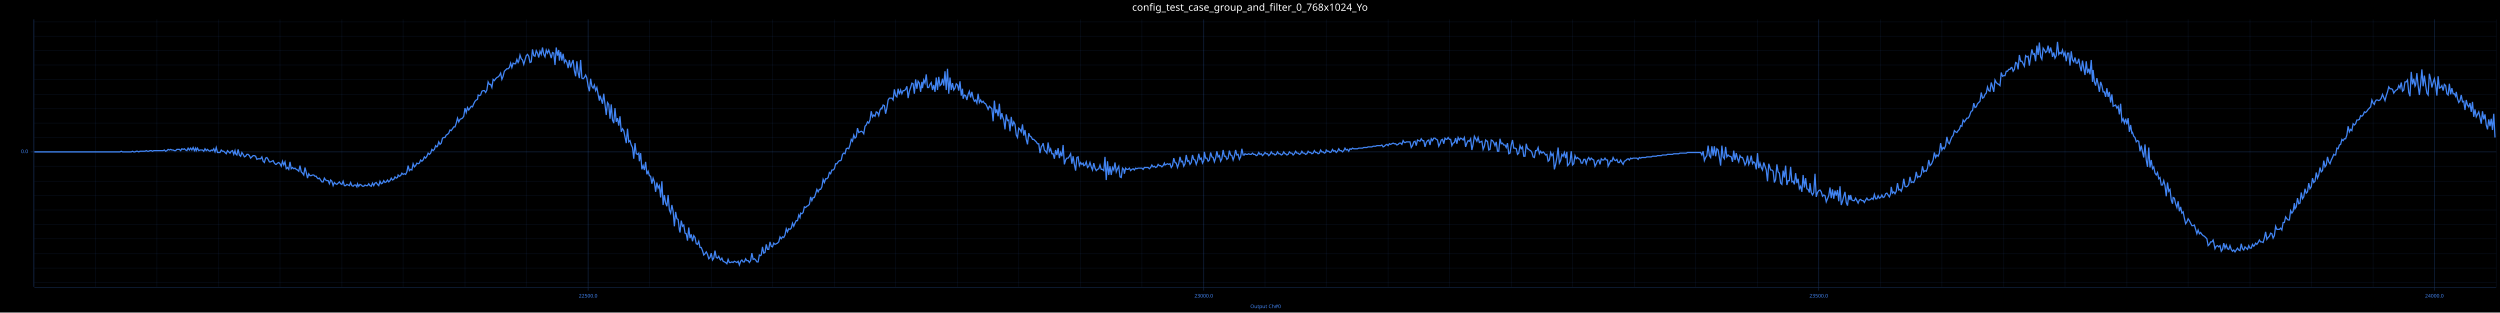
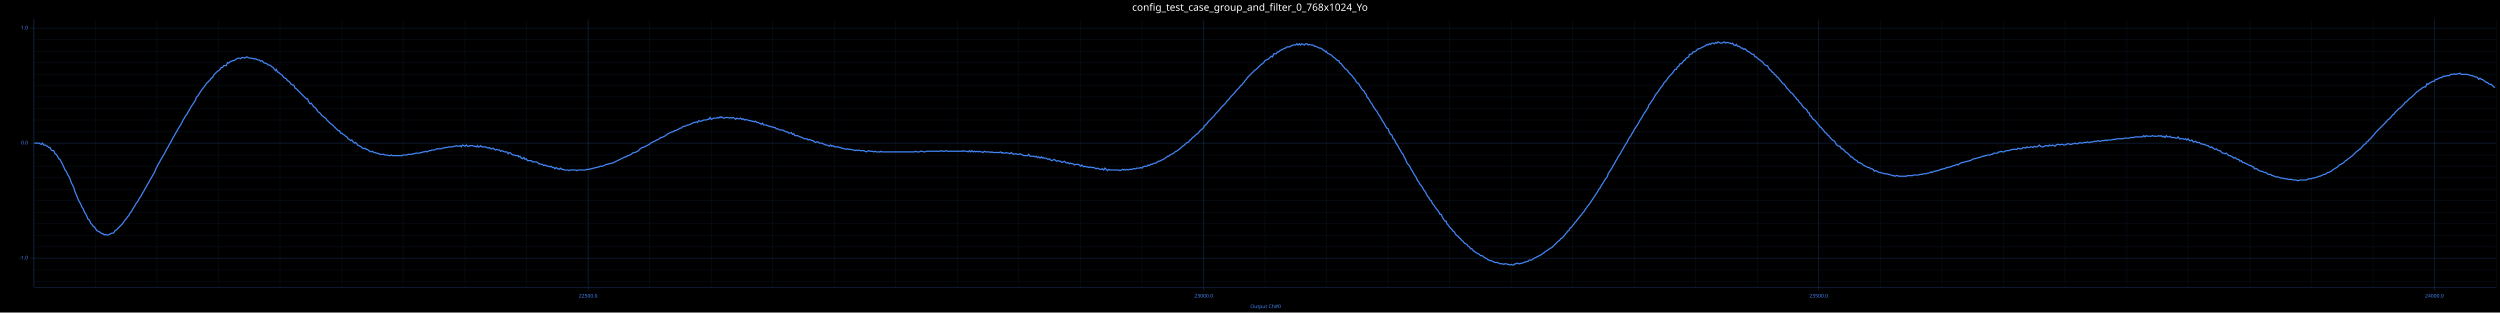
<svg xmlns="http://www.w3.org/2000/svg" width="100%" height="100%" preserveAspectRatio="xMidYMid meet" viewBox="0 0 4000 500">
  <rect x="0" y="0" width="4000" height="500" opacity="1" fill="#000000" stroke="none" />
  <text x="2000" y="5" dy="0.76em" text-anchor="middle" font-family="sans-serif" font-size="16.129" opacity="1" fill="#FFFFFF">
config_test_case_group_and_filter_0_768x1024_Yo
</text>
  <line opacity="0.1" stroke="#4285F4" stroke-width="1" x1="55" y1="459" x2="55" y2="31" />
  <line opacity="0.1" stroke="#4285F4" stroke-width="1" x1="153" y1="459" x2="153" y2="31" />
  <line opacity="0.1" stroke="#4285F4" stroke-width="1" x1="251" y1="459" x2="251" y2="31" />
  <line opacity="0.1" stroke="#4285F4" stroke-width="1" x1="350" y1="459" x2="350" y2="31" />
  <line opacity="0.1" stroke="#4285F4" stroke-width="1" x1="448" y1="459" x2="448" y2="31" />
  <line opacity="0.1" stroke="#4285F4" stroke-width="1" x1="547" y1="459" x2="547" y2="31" />
  <line opacity="0.1" stroke="#4285F4" stroke-width="1" x1="645" y1="459" x2="645" y2="31" />
  <line opacity="0.1" stroke="#4285F4" stroke-width="1" x1="744" y1="459" x2="744" y2="31" />
  <line opacity="0.1" stroke="#4285F4" stroke-width="1" x1="842" y1="459" x2="842" y2="31" />
  <line opacity="0.1" stroke="#4285F4" stroke-width="1" x1="941" y1="459" x2="941" y2="31" />
  <line opacity="0.1" stroke="#4285F4" stroke-width="1" x1="1039" y1="459" x2="1039" y2="31" />
  <line opacity="0.1" stroke="#4285F4" stroke-width="1" x1="1138" y1="459" x2="1138" y2="31" />
  <line opacity="0.1" stroke="#4285F4" stroke-width="1" x1="1236" y1="459" x2="1236" y2="31" />
  <line opacity="0.1" stroke="#4285F4" stroke-width="1" x1="1335" y1="459" x2="1335" y2="31" />
  <line opacity="0.1" stroke="#4285F4" stroke-width="1" x1="1433" y1="459" x2="1433" y2="31" />
  <line opacity="0.1" stroke="#4285F4" stroke-width="1" x1="1532" y1="459" x2="1532" y2="31" />
  <line opacity="0.1" stroke="#4285F4" stroke-width="1" x1="1630" y1="459" x2="1630" y2="31" />
  <line opacity="0.1" stroke="#4285F4" stroke-width="1" x1="1729" y1="459" x2="1729" y2="31" />
  <line opacity="0.1" stroke="#4285F4" stroke-width="1" x1="1827" y1="459" x2="1827" y2="31" />
  <line opacity="0.1" stroke="#4285F4" stroke-width="1" x1="1926" y1="459" x2="1926" y2="31" />
  <line opacity="0.1" stroke="#4285F4" stroke-width="1" x1="2024" y1="459" x2="2024" y2="31" />
  <line opacity="0.1" stroke="#4285F4" stroke-width="1" x1="2122" y1="459" x2="2122" y2="31" />
  <line opacity="0.1" stroke="#4285F4" stroke-width="1" x1="2221" y1="459" x2="2221" y2="31" />
  <line opacity="0.1" stroke="#4285F4" stroke-width="1" x1="2319" y1="459" x2="2319" y2="31" />
  <line opacity="0.1" stroke="#4285F4" stroke-width="1" x1="2418" y1="459" x2="2418" y2="31" />
  <line opacity="0.1" stroke="#4285F4" stroke-width="1" x1="2516" y1="459" x2="2516" y2="31" />
  <line opacity="0.1" stroke="#4285F4" stroke-width="1" x1="2615" y1="459" x2="2615" y2="31" />
  <line opacity="0.1" stroke="#4285F4" stroke-width="1" x1="2713" y1="459" x2="2713" y2="31" />
  <line opacity="0.1" stroke="#4285F4" stroke-width="1" x1="2812" y1="459" x2="2812" y2="31" />
  <line opacity="0.1" stroke="#4285F4" stroke-width="1" x1="2910" y1="459" x2="2910" y2="31" />
  <line opacity="0.1" stroke="#4285F4" stroke-width="1" x1="3009" y1="459" x2="3009" y2="31" />
  <line opacity="0.1" stroke="#4285F4" stroke-width="1" x1="3107" y1="459" x2="3107" y2="31" />
  <line opacity="0.1" stroke="#4285F4" stroke-width="1" x1="3206" y1="459" x2="3206" y2="31" />
  <line opacity="0.1" stroke="#4285F4" stroke-width="1" x1="3304" y1="459" x2="3304" y2="31" />
  <line opacity="0.1" stroke="#4285F4" stroke-width="1" x1="3403" y1="459" x2="3403" y2="31" />
  <line opacity="0.1" stroke="#4285F4" stroke-width="1" x1="3501" y1="459" x2="3501" y2="31" />
  <line opacity="0.1" stroke="#4285F4" stroke-width="1" x1="3600" y1="459" x2="3600" y2="31" />
  <line opacity="0.1" stroke="#4285F4" stroke-width="1" x1="3698" y1="459" x2="3698" y2="31" />
  <line opacity="0.1" stroke="#4285F4" stroke-width="1" x1="3797" y1="459" x2="3797" y2="31" />
  <line opacity="0.1" stroke="#4285F4" stroke-width="1" x1="3895" y1="459" x2="3895" y2="31" />
  <line opacity="0.1" stroke="#4285F4" stroke-width="1" x1="3994" y1="459" x2="3994" y2="31" />
-   <line opacity="0.1" stroke="#4285F4" stroke-width="1" x1="55" y1="452" x2="3994" y2="452" />
-   <line opacity="0.1" stroke="#4285F4" stroke-width="1" x1="55" y1="429" x2="3994" y2="429" />
-   <line opacity="0.1" stroke="#4285F4" stroke-width="1" x1="55" y1="406" x2="3994" y2="406" />
-   <line opacity="0.1" stroke="#4285F4" stroke-width="1" x1="55" y1="382" x2="3994" y2="382" />
-   <line opacity="0.1" stroke="#4285F4" stroke-width="1" x1="55" y1="359" x2="3994" y2="359" />
-   <line opacity="0.1" stroke="#4285F4" stroke-width="1" x1="55" y1="336" x2="3994" y2="336" />
-   <line opacity="0.1" stroke="#4285F4" stroke-width="1" x1="55" y1="313" x2="3994" y2="313" />
-   <line opacity="0.1" stroke="#4285F4" stroke-width="1" x1="55" y1="290" x2="3994" y2="290" />
+   <line opacity="0.1" stroke="#4285F4" stroke-width="1" x1="55" y1="450" x2="3994" y2="450" />
+   <line opacity="0.1" stroke="#4285F4" stroke-width="1" x1="55" y1="432" x2="3994" y2="432" />
+   <line opacity="0.1" stroke="#4285F4" stroke-width="1" x1="55" y1="413" x2="3994" y2="413" />
+   <line opacity="0.1" stroke="#4285F4" stroke-width="1" x1="55" y1="395" x2="3994" y2="395" />
+   <line opacity="0.1" stroke="#4285F4" stroke-width="1" x1="55" y1="377" x2="3994" y2="377" />
+   <line opacity="0.1" stroke="#4285F4" stroke-width="1" x1="55" y1="358" x2="3994" y2="358" />
+   <line opacity="0.1" stroke="#4285F4" stroke-width="1" x1="55" y1="340" x2="3994" y2="340" />
+   <line opacity="0.1" stroke="#4285F4" stroke-width="1" x1="55" y1="321" x2="3994" y2="321" />
+   <line opacity="0.1" stroke="#4285F4" stroke-width="1" x1="55" y1="303" x2="3994" y2="303" />
+   <line opacity="0.1" stroke="#4285F4" stroke-width="1" x1="55" y1="284" x2="3994" y2="284" />
  <line opacity="0.1" stroke="#4285F4" stroke-width="1" x1="55" y1="266" x2="3994" y2="266" />
-   <line opacity="0.1" stroke="#4285F4" stroke-width="1" x1="55" y1="243" x2="3994" y2="243" />
-   <line opacity="0.1" stroke="#4285F4" stroke-width="1" x1="55" y1="220" x2="3994" y2="220" />
-   <line opacity="0.1" stroke="#4285F4" stroke-width="1" x1="55" y1="197" x2="3994" y2="197" />
+   <line opacity="0.1" stroke="#4285F4" stroke-width="1" x1="55" y1="248" x2="3994" y2="248" />
+   <line opacity="0.1" stroke="#4285F4" stroke-width="1" x1="55" y1="229" x2="3994" y2="229" />
+   <line opacity="0.1" stroke="#4285F4" stroke-width="1" x1="55" y1="211" x2="3994" y2="211" />
+   <line opacity="0.1" stroke="#4285F4" stroke-width="1" x1="55" y1="192" x2="3994" y2="192" />
  <line opacity="0.1" stroke="#4285F4" stroke-width="1" x1="55" y1="174" x2="3994" y2="174" />
-   <line opacity="0.1" stroke="#4285F4" stroke-width="1" x1="55" y1="151" x2="3994" y2="151" />
-   <line opacity="0.1" stroke="#4285F4" stroke-width="1" x1="55" y1="127" x2="3994" y2="127" />
-   <line opacity="0.1" stroke="#4285F4" stroke-width="1" x1="55" y1="104" x2="3994" y2="104" />
-   <line opacity="0.1" stroke="#4285F4" stroke-width="1" x1="55" y1="81" x2="3994" y2="81" />
-   <line opacity="0.1" stroke="#4285F4" stroke-width="1" x1="55" y1="58" x2="3994" y2="58" />
-   <line opacity="0.1" stroke="#4285F4" stroke-width="1" x1="55" y1="35" x2="3994" y2="35" />
+   <line opacity="0.1" stroke="#4285F4" stroke-width="1" x1="55" y1="155" x2="3994" y2="155" />
+   <line opacity="0.1" stroke="#4285F4" stroke-width="1" x1="55" y1="137" x2="3994" y2="137" />
+   <line opacity="0.1" stroke="#4285F4" stroke-width="1" x1="55" y1="119" x2="3994" y2="119" />
+   <line opacity="0.1" stroke="#4285F4" stroke-width="1" x1="55" y1="100" x2="3994" y2="100" />
+   <line opacity="0.1" stroke="#4285F4" stroke-width="1" x1="55" y1="82" x2="3994" y2="82" />
+   <line opacity="0.1" stroke="#4285F4" stroke-width="1" x1="55" y1="63" x2="3994" y2="63" />
  <text x="2025" y="495" dy="-0.5ex" text-anchor="middle" font-family="sans-serif" font-size="8.065" opacity="1" fill="#4285F4">
Output Ch#0
</text>
  <line opacity="0.2" stroke="#4285F4" stroke-width="1" x1="941" y1="459" x2="941" y2="31" />
  <line opacity="0.2" stroke="#4285F4" stroke-width="1" x1="1926" y1="459" x2="1926" y2="31" />
  <line opacity="0.2" stroke="#4285F4" stroke-width="1" x1="2910" y1="459" x2="2910" y2="31" />
  <line opacity="0.2" stroke="#4285F4" stroke-width="1" x1="3895" y1="459" x2="3895" y2="31" />
-   <line opacity="0.2" stroke="#4285F4" stroke-width="1" x1="55" y1="243" x2="3994" y2="243" />
+   <line opacity="0.2" stroke="#4285F4" stroke-width="1" x1="55" y1="413" x2="3994" y2="413" />
+   <line opacity="0.2" stroke="#4285F4" stroke-width="1" x1="55" y1="229" x2="3994" y2="229" />
+   <line opacity="0.2" stroke="#4285F4" stroke-width="1" x1="55" y1="45" x2="3994" y2="45" />
  <polyline fill="none" opacity="0.3" stroke="#4285F4" stroke-width="1" points="54,31 54,459 " />
-   <text x="45" y="243" dy="0.5ex" text-anchor="end" font-family="sans-serif" font-size="8.065" opacity="1" fill="#4285F4">
+   <text x="45" y="413" dy="0.5ex" text-anchor="end" font-family="sans-serif" font-size="8.065" opacity="1" fill="#4285F4">
+ -1.0
+ </text>
+   <polyline fill="none" opacity="0.3" stroke="#4285F4" stroke-width="1" points="49,413 54,413 " />
+   <text x="45" y="229" dy="0.5ex" text-anchor="end" font-family="sans-serif" font-size="8.065" opacity="1" fill="#4285F4">
0.0
</text>
-   <polyline fill="none" opacity="0.3" stroke="#4285F4" stroke-width="1" points="49,243 54,243 " />
+   <polyline fill="none" opacity="0.3" stroke="#4285F4" stroke-width="1" points="49,229 54,229 " />
+   <text x="45" y="45" dy="0.5ex" text-anchor="end" font-family="sans-serif" font-size="8.065" opacity="1" fill="#4285F4">
+ 1.0
+ </text>
+   <polyline fill="none" opacity="0.3" stroke="#4285F4" stroke-width="1" points="49,45 54,45 " />
  <polyline fill="none" opacity="0.3" stroke="#4285F4" stroke-width="1" points="55,460 3994,460 " />
  <text x="941" y="470" dy="0.76em" text-anchor="middle" font-family="sans-serif" font-size="8.065" opacity="1" fill="#4285F4">
22500.0
</text>
  <polyline fill="none" opacity="0.3" stroke="#4285F4" stroke-width="1" points="941,460 941,465 " />
  <text x="1926" y="470" dy="0.76em" text-anchor="middle" font-family="sans-serif" font-size="8.065" opacity="1" fill="#4285F4">
23000.0
</text>
  <polyline fill="none" opacity="0.3" stroke="#4285F4" stroke-width="1" points="1926,460 1926,465 " />
  <text x="2910" y="470" dy="0.76em" text-anchor="middle" font-family="sans-serif" font-size="8.065" opacity="1" fill="#4285F4">
23500.0
</text>
  <polyline fill="none" opacity="0.3" stroke="#4285F4" stroke-width="1" points="2910,460 2910,465 " />
  <text x="3895" y="470" dy="0.76em" text-anchor="middle" font-family="sans-serif" font-size="8.065" opacity="1" fill="#4285F4">
24000.0
</text>
  <polyline fill="none" opacity="0.3" stroke="#4285F4" stroke-width="1" points="3895,460 3895,465 " />
-   <polyline fill="none" opacity="1" stroke="#4285F4" stroke-width="2" points="55,243 56,243 58,243 60,243 62,243 64,243 66,243 68,243 70,243 72,243 74,243 76,243 78,243 80,243 82,243 84,243 86,243 88,243 90,243 92,243 94,243 96,243 98,243 100,243 102,243 104,243 106,243 108,243 110,243 112,243 114,243 116,243 118,243 119,243 121,243 123,243 125,243 127,243 129,243 131,243 133,243 135,243 137,243 139,243 141,243 143,243 145,243 147,243 149,243 151,243 153,243 155,243 157,243 159,243 161,243 163,243 165,243 167,243 169,243 171,243 173,243 175,243 177,243 179,243 181,243 183,243 184,243 186,243 188,243 190,243 192,243 194,242 196,243 198,243 200,243 202,243 204,243 206,243 208,243 210,243 212,242 214,243 216,243 218,242 220,242 222,243 224,242 226,242 228,242 230,242 232,242 234,241 236,242 238,242 240,241 242,241 244,242 246,241 248,241 249,241 251,241 253,241 255,241 257,241 259,241 261,241 263,240 265,242 267,241 269,239 271,240 273,239 275,240 277,240 279,241 281,241 283,239 285,239 287,239 289,241 291,238 293,239 295,238 297,240 299,241 301,237 303,240 305,237 307,240 309,236 311,241 313,237 314,241 316,237 318,241 320,240 322,240 324,240 326,242 328,238 330,241 332,239 334,241 336,242 338,240 340,241 342,238 344,243 346,236 348,244 350,244 352,244 354,240 356,242 358,242 360,244 362,246 364,241 366,243 368,245 370,242 372,241 374,247 376,241 377,246 379,248 381,239 383,248 385,250 387,244 389,247 391,251 393,250 395,247 397,247 399,249 401,253 403,251 405,249 407,249 409,250 411,255 413,254 415,254 417,254 419,251 421,258 423,260 425,253 427,252 429,255 431,259 433,259 435,258 437,257 439,261 441,263 442,263 444,261 446,260 448,262 450,266 452,258 454,264 456,259 458,270 460,268 462,271 464,259 466,270 468,268 470,270 472,269 474,271 476,272 478,274 480,265 482,275 484,277 486,280 488,268 490,276 492,285 494,278 496,281 498,281 500,280 502,280 504,282 506,282 507,284 509,286 511,285 513,288 515,291 517,291 519,285 521,288 523,289 525,289 527,294 529,288 531,290 533,297 535,292 537,294 539,295 541,293 543,291 545,294 547,295 549,290 551,297 553,297 555,295 557,296 559,297 561,292 563,297 565,298 567,296 569,296 571,299 572,294 574,298 576,295 578,296 580,298 582,298 584,296 586,297 588,297 590,294 592,297 594,298 596,293 598,297 600,293 602,292 604,295 606,297 608,290 610,294 612,293 614,289 616,292 618,291 620,288 622,291 624,289 626,285 628,288 630,287 632,283 634,285 636,284 637,280 639,282 641,281 643,277 645,279 647,278 649,279 651,275 653,265 655,273 657,271 659,272 661,262 663,267 665,265 667,261 669,262 671,261 673,256 675,258 677,256 679,251 681,253 683,250 685,245 687,247 689,245 691,239 693,241 695,239 697,233 699,235 700,234 702,227 704,231 706,229 708,221 710,220 712,220 714,216 716,215 718,213 720,208 722,209 724,206 726,203 728,203 730,197 732,189 734,195 736,191 738,190 740,189 742,186 744,173 746,180 748,172 750,176 752,173 754,170 756,171 758,166 760,162 762,160 764,159 765,152 767,153 769,152 771,146 773,145 775,145 777,148 779,144 781,131 783,135 785,135 787,140 789,127 791,129 793,126 795,124 797,123 799,121 801,117 803,127 805,122 807,114 809,112 811,110 813,110 815,108 817,101 819,108 821,101 823,102 825,102 827,95 829,100 830,98 832,88 834,94 836,96 838,103 840,96 842,89 844,87 846,90 848,100 850,99 852,79 854,89 856,90 858,81 860,85 862,92 864,82 866,87 868,76 870,87 872,91 874,80 876,85 878,80 880,86 882,93 884,84 886,85 888,104 890,76 892,89 894,80 895,97 897,83 899,97 901,86 903,100 905,96 907,100 909,109 911,96 913,108 915,101 917,96 919,113 921,122 923,98 925,116 927,125 929,96 931,125 933,126 935,124 937,120 939,125 941,138 943,146 945,126 947,138 949,141 951,136 953,145 955,140 957,151 959,161 960,153 962,159 964,166 966,150 968,167 970,184 972,164 974,167 976,190 978,167 980,192 982,197 984,173 986,195 988,189 990,201 992,186 994,211 996,206 998,209 1000,219 1002,229 1004,206 1006,227 1008,225 1010,232 1012,236 1014,254 1016,229 1018,246 1020,247 1022,245 1023,258 1025,245 1027,271 1029,265 1031,272 1033,259 1035,279 1037,274 1039,281 1041,282 1043,294 1045,285 1047,291 1049,307 1051,292 1053,301 1055,297 1057,316 1059,290 1061,328 1063,312 1065,325 1067,330 1069,312 1071,336 1073,341 1075,328 1077,338 1079,362 1081,339 1083,350 1085,351 1087,368 1088,372 1090,353 1092,362 1094,360 1096,373 1098,374 1100,385 1102,364 1104,381 1106,375 1108,386 1110,377 1112,380 1114,390 1116,391 1118,386 1120,396 1122,396 1124,401 1126,408 1128,406 1130,403 1132,407 1134,414 1136,412 1138,405 1140,416 1142,413 1144,401 1146,412 1148,413 1150,410 1152,415 1153,416 1155,413 1157,418 1159,419 1161,420 1163,422 1165,415 1167,420 1169,420 1171,419 1173,420 1175,418 1177,419 1179,420 1181,418 1183,424 1185,418 1187,416 1189,419 1191,419 1193,414 1195,417 1197,417 1199,420 1201,417 1203,405 1205,415 1207,414 1209,416 1211,419 1213,419 1215,408 1217,409 1218,408 1220,395 1222,405 1224,404 1226,391 1228,399 1230,399 1232,387 1234,394 1236,395 1238,389 1240,391 1242,390 1244,389 1246,387 1248,379 1250,382 1252,379 1254,380 1256,376 1258,366 1260,371 1262,366 1264,367 1266,365 1268,357 1270,362 1272,357 1274,353 1276,353 1278,344 1280,348 1281,341 1283,342 1285,340 1287,331 1289,332 1291,330 1293,329 1295,327 1297,315 1299,321 1301,316 1303,316 1305,310 1307,303 1309,307 1311,303 1313,303 1315,299 1317,287 1319,292 1321,286 1323,286 1325,284 1327,276 1329,278 1331,272 1333,272 1335,270 1337,262 1339,262 1341,259 1343,257 1345,257 1346,256 1348,247 1350,245 1352,246 1354,238 1356,237 1358,238 1360,232 1362,223 1364,226 1366,216 1368,221 1370,219 1372,205 1374,212 1376,211 1378,210 1380,211 1382,214 1384,202 1386,200 1388,195 1390,197 1392,192 1394,178 1396,187 1398,184 1400,186 1402,179 1404,180 1406,185 1408,176 1410,173 1411,174 1413,168 1415,169 1417,182 1419,173 1421,160 1423,157 1425,157 1427,157 1429,160 1431,143 1433,153 1435,155 1437,142 1439,151 1441,144 1443,150 1445,145 1447,145 1449,143 1451,138 1453,157 1455,146 1457,140 1459,133 1461,134 1463,150 1465,127 1467,142 1469,130 1471,133 1473,147 1475,131 1476,141 1478,128 1480,133 1482,119 1484,140 1486,140 1488,135 1490,132 1492,144 1494,136 1496,147 1498,124 1500,144 1502,123 1504,137 1506,135 1508,126 1510,137 1512,114 1514,144 1516,110 1518,150 1520,124 1522,144 1524,133 1526,144 1528,141 1530,134 1532,136 1534,145 1536,130 1538,153 1540,142 1541,158 1543,152 1545,153 1547,160 1549,151 1551,146 1553,156 1555,147 1557,157 1559,162 1561,160 1563,165 1565,150 1567,164 1569,160 1571,164 1573,162 1575,165 1577,166 1579,170 1581,175 1583,170 1585,172 1587,174 1589,194 1591,161 1593,181 1595,175 1597,186 1599,166 1601,191 1603,181 1604,186 1606,192 1608,207 1610,183 1612,193 1614,192 1616,210 1618,187 1620,202 1622,195 1624,199 1626,216 1628,220 1630,205 1632,207 1634,211 1636,199 1638,217 1640,208 1642,223 1644,231 1646,213 1648,218 1650,219 1652,223 1654,223 1656,225 1658,227 1660,230 1662,230 1664,245 1666,235 1668,232 1669,229 1671,240 1673,242 1675,245 1677,228 1679,242 1681,238 1683,246 1685,246 1687,254 1689,240 1691,248 1693,237 1695,253 1697,244 1699,250 1701,232 1703,263 1705,256 1707,253 1709,253 1711,250 1713,246 1715,262 1717,250 1719,263 1721,273 1723,252 1725,251 1727,265 1729,260 1731,263 1733,261 1734,265 1736,264 1738,259 1740,268 1742,266 1744,260 1746,267 1748,272 1750,261 1752,269 1754,273 1756,271 1758,270 1760,264 1762,271 1764,271 1766,273 1768,251 1770,288 1772,258 1774,280 1776,266 1778,280 1780,268 1782,272 1784,260 1786,275 1788,270 1790,266 1792,283 1794,284 1796,269 1798,271 1799,278 1801,269 1803,271 1805,271 1807,269 1809,273 1811,271 1813,270 1815,272 1817,269 1819,270 1821,269 1823,269 1825,269 1827,269 1829,271 1831,268 1833,268 1835,268 1837,268 1839,270 1841,268 1843,264 1845,267 1847,266 1849,268 1851,267 1853,263 1855,265 1857,265 1859,267 1861,265 1863,261 1864,264 1866,263 1868,262 1870,263 1872,262 1874,268 1876,265 1878,253 1880,260 1882,261 1884,268 1886,262 1888,251 1890,259 1892,258 1894,266 1896,262 1898,248 1900,258 1902,257 1904,263 1906,260 1908,248 1910,255 1912,256 1914,263 1916,257 1918,246 1920,255 1922,253 1924,261 1926,257 1927,243 1929,253 1931,253 1933,258 1935,256 1937,244 1939,251 1941,252 1943,259 1945,253 1947,242 1949,251 1951,249 1953,258 1955,254 1957,240 1959,250 1961,250 1963,255 1965,253 1967,241 1969,248 1971,249 1973,256 1975,250 1977,240 1979,248 1981,247 1983,255 1985,251 1987,238 1989,248 1991,248 1992,246 1994,247 1996,247 1998,246 2000,247 2002,247 2004,245 2006,247 2008,247 2010,249 2012,248 2014,244 2016,247 2018,246 2020,249 2022,247 2024,244 2026,246 2028,246 2030,249 2032,247 2034,243 2036,246 2038,246 2040,248 2042,247 2044,243 2046,246 2048,246 2050,248 2052,247 2054,243 2056,246 2057,246 2059,248 2061,247 2063,243 2065,245 2067,245 2069,248 2071,246 2073,242 2075,245 2077,245 2079,247 2081,246 2083,242 2085,245 2087,245 2089,247 2091,246 2093,242 2095,244 2097,244 2099,246 2101,245 2103,241 2105,244 2107,244 2109,246 2111,245 2113,240 2115,243 2117,243 2119,245 2121,244 2122,240 2124,242 2126,242 2128,244 2130,243 2132,239 2134,242 2136,241 2138,244 2140,242 2142,238 2144,241 2146,241 2148,243 2150,241 2152,237 2154,240 2156,239 2158,242 2160,238 2162,239 2164,237 2166,238 2168,238 2170,238 2172,238 2174,237 2176,237 2178,237 2180,237 2182,236 2184,236 2186,236 2187,236 2189,235 2191,235 2193,235 2195,235 2197,234 2199,234 2201,234 2203,233 2205,233 2207,233 2209,233 2211,232 2213,235 2215,234 2217,232 2219,231 2221,233 2223,230 2225,231 2227,230 2229,229 2231,230 2233,230 2235,232 2237,231 2239,229 2241,229 2243,231 2245,225 2247,228 2249,228 2250,227 2252,227 2254,227 2256,227 2258,236 2260,233 2262,227 2264,226 2266,233 2268,224 2270,225 2272,226 2274,222 2276,225 2278,225 2280,235 2282,228 2284,225 2286,224 2288,232 2290,222 2292,225 2294,221 2296,221 2298,223 2300,224 2302,234 2304,230 2306,224 2308,223 2310,230 2312,221 2314,223 2315,223 2317,220 2319,223 2321,223 2323,233 2325,229 2327,228 2329,221 2331,230 2333,220 2335,224 2337,221 2339,222 2341,224 2343,220 2345,235 2347,229 2349,225 2351,226 2353,222 2355,240 2357,231 2359,218 2361,222 2363,226 2365,220 2367,228 2369,227 2371,226 2373,239 2375,234 2377,224 2379,226 2380,226 2382,240 2384,239 2386,224 2388,225 2390,228 2392,233 2394,227 2396,242 2398,242 2400,222 2402,230 2404,229 2406,232 2408,232 2410,236 2412,229 2414,246 2416,245 2418,232 2420,224 2422,237 2424,237 2426,238 2428,247 2430,245 2432,233 2434,238 2436,235 2438,250 2440,250 2442,230 2444,238 2445,238 2447,240 2449,241 2451,244 2453,251 2455,252 2457,241 2459,241 2461,236 2463,246 2465,242 2467,245 2469,243 2471,245 2473,248 2475,247 2477,258 2479,256 2481,244 2483,249 2485,246 2487,271 2489,263 2491,252 2493,236 2495,261 2497,257 2499,247 2501,250 2503,244 2505,253 2507,243 2508,265 2510,263 2512,259 2514,242 2516,264 2518,262 2520,249 2522,254 2524,252 2526,254 2528,255 2530,261 2532,261 2534,255 2536,255 2538,262 2540,255 2542,252 2544,256 2546,253 2548,255 2550,256 2552,266 2554,262 2556,257 2558,256 2560,263 2562,254 2564,256 2566,256 2568,253 2570,256 2572,256 2573,266 2575,262 2577,257 2579,258 2581,252 2583,256 2585,257 2587,255 2589,260 2591,260 2593,256 2595,260 2597,263 2599,258 2601,257 2603,255 2605,254 2607,256 2609,253 2611,254 2613,253 2615,253 2617,253 2619,253 2621,255 2623,252 2625,253 2627,252 2629,252 2631,252 2633,252 2635,251 2637,251 2638,251 2640,251 2642,251 2644,250 2646,250 2648,250 2650,250 2652,249 2654,249 2656,249 2658,249 2660,248 2662,248 2664,248 2666,248 2668,247 2670,247 2672,247 2674,247 2676,247 2678,246 2680,246 2682,246 2684,246 2686,246 2688,245 2690,245 2692,245 2694,245 2696,245 2698,245 2700,244 2702,244 2703,244 2705,244 2707,244 2709,244 2711,244 2713,244 2715,244 2717,244 2719,244 2721,244 2723,248 2725,242 2727,257 2729,252 2731,249 2733,233 2735,249 2737,252 2739,234 2741,249 2743,234 2745,250 2747,238 2749,240 2751,252 2753,265 2755,233 2757,251 2759,254 2761,235 2763,251 2765,248 2767,250 2768,250 2770,251 2772,259 2774,241 2776,256 2778,245 2780,254 2782,259 2784,249 2786,252 2788,252 2790,257 2792,264 2794,260 2796,249 2798,263 2800,258 2802,249 2804,262 2806,259 2808,261 2810,271 2812,245 2814,269 2816,261 2818,268 2820,272 2822,260 2824,266 2826,272 2828,290 2830,262 2831,265 2833,272 2835,272 2837,274 2839,292 2841,287 2843,263 2845,275 2847,277 2849,293 2851,295 2853,273 2855,284 2857,265 2859,296 2861,289 2863,289 2865,267 2867,291 2869,290 2871,295 2873,277 2875,293 2877,286 2879,302 2881,298 2883,307 2885,280 2887,300 2889,285 2891,302 2893,303 2895,308 2896,293 2898,308 2900,312 2902,308 2904,278 2906,315 2908,308 2910,305 2912,304 2914,307 2916,314 2918,312 2920,313 2922,323 2924,318 2926,313 2928,300 2930,317 2932,303 2934,318 2936,305 2938,313 2940,304 2942,322 2944,298 2946,328 2948,322 2950,314 2952,307 2954,324 2956,329 2958,312 2960,320 2961,312 2963,320 2965,321 2967,321 2969,317 2971,321 2973,325 2975,320 2977,319 2979,321 2981,321 2983,324 2985,320 2987,317 2989,320 2991,320 2993,319 2995,317 2997,319 2999,311 3001,318 3003,318 3005,313 3007,317 3009,316 3011,312 3013,316 3015,315 3017,310 3019,309 3021,312 3023,315 3025,310 3026,299 3028,309 3030,307 3032,310 3034,306 3036,293 3038,304 3040,303 3042,306 3044,300 3046,286 3048,298 3050,299 3052,298 3054,295 3056,283 3058,292 3060,291 3062,292 3064,287 3066,275 3068,284 3070,282 3072,283 3074,279 3076,266 3078,275 3080,273 3082,274 3084,269 3086,256 3088,265 3090,263 3091,261 3093,256 3095,244 3097,252 3099,248 3101,250 3103,245 3105,229 3107,240 3109,236 3111,238 3113,233 3115,219 3117,228 3119,230 3121,224 3123,219 3125,217 3127,209 3129,211 3131,212 3133,209 3135,207 3137,201 3139,202 3141,192 3143,195 3145,192 3147,189 3149,189 3151,186 3153,180 3154,178 3156,177 3158,165 3160,172 3162,171 3164,166 3166,164 3168,162 3170,148 3172,157 3174,156 3176,151 3178,149 3180,139 3182,145 3184,146 3186,132 3188,139 3190,147 3192,128 3194,132 3196,134 3198,135 3200,137 3202,116 3204,122 3206,121 3208,121 3210,114 3212,114 3214,111 3216,111 3218,108 3219,108 3221,114 3223,111 3225,100 3227,101 3229,111 3231,88 3233,98 3235,98 3237,102 3239,106 3241,89 3243,91 3245,90 3247,105 3249,91 3251,79 3253,87 3255,86 3257,98 3259,73 3261,88 3263,68 3265,91 3267,95 3269,77 3271,80 3273,84 3275,82 3277,73 3279,85 3281,76 3283,84 3284,91 3286,84 3288,93 3290,89 3292,67 3294,87 3296,84 3298,86 3300,80 3302,89 3304,84 3306,98 3308,85 3310,85 3312,105 3314,82 3316,96 3318,99 3320,92 3322,101 3324,101 3326,94 3328,106 3330,114 3332,97 3334,109 3336,120 3338,98 3340,117 3342,110 3344,119 3346,96 3348,131 3349,112 3351,131 3353,137 3355,125 3357,135 3359,147 3361,131 3363,137 3365,147 3367,147 3369,155 3371,141 3373,155 3375,147 3377,164 3379,151 3381,170 3383,169 3385,168 3387,173 3389,170 3391,183 3393,166 3395,194 3397,190 3399,197 3401,190 3403,199 3405,189 3407,211 3409,200 3411,213 3412,212 3414,218 3416,220 3418,227 3420,225 3422,226 3424,242 3426,233 3428,243 3430,252 3432,231 3434,256 3436,267 3438,236 3440,268 3442,256 3444,270 3446,267 3448,277 3450,280 3452,276 3454,286 3456,284 3458,296 3460,296 3462,289 3464,297 3466,314 3468,292 3470,306 3472,303 3474,320 3476,326 3477,316 3479,317 3481,326 3483,332 3485,322 3487,338 3489,331 3491,341 3493,339 3495,349 3497,358 3499,355 3501,350 3503,353 3505,357 3507,361 3509,361 3511,360 3513,367 3515,374 3517,368 3519,374 3521,372 3523,375 3525,377 3527,378 3529,380 3531,382 3533,393 3535,391 3537,387 3539,387 3541,384 3542,388 3544,398 3546,394 3548,393 3550,395 3552,393 3554,402 3556,399 3558,389 3560,397 3562,392 3564,398 3566,399 3568,393 3570,399 3572,402 3574,400 3576,403 3578,400 3580,397 3582,400 3584,401 3586,390 3588,398 3590,400 3592,395 3594,397 3596,399 3598,393 3600,397 3602,397 3604,391 3606,394 3607,393 3609,389 3611,391 3613,388 3615,384 3617,387 3619,387 3621,388 3623,381 3625,371 3627,383 3629,380 3631,378 3633,373 3635,374 3637,381 3639,377 3641,362 3643,367 3645,367 3647,367 3649,365 3651,368 3653,356 3655,356 3657,347 3659,350 3661,352 3663,352 3665,337 3667,341 3669,338 3671,325 3672,334 3674,331 3676,317 3678,326 3680,325 3682,308 3684,318 3686,315 3688,302 3690,309 3692,307 3694,293 3696,302 3698,299 3700,285 3702,292 3704,290 3706,276 3708,285 3710,280 3712,268 3714,275 3716,273 3718,257 3720,267 3722,264 3724,251 3726,259 3728,262 3730,256 3732,252 3734,247 3735,248 3737,248 3739,237 3741,238 3743,232 3745,231 3747,223 3749,225 3751,222 3753,222 3755,216 3757,202 3759,211 3761,207 3763,209 3765,198 3767,200 3769,198 3771,192 3773,192 3775,191 3777,185 3779,186 3781,184 3783,179 3785,180 3787,178 3789,175 3791,173 3793,171 3795,160 3797,165 3799,167 3800,163 3802,160 3804,160 3806,161 3808,160 3810,157 3812,151 3814,156 3816,161 3818,153 3820,147 3822,139 3824,142 3826,142 3828,143 3830,149 3832,146 3834,144 3836,143 3838,137 3840,141 3842,132 3844,146 3846,144 3848,131 3850,131 3852,128 3854,148 3856,154 3858,115 3860,135 3862,126 3864,138 3865,136 3867,117 3869,137 3871,152 3873,135 3875,111 3877,138 3879,121 3881,136 3883,149 3885,152 3887,118 3889,127 3891,140 3893,132 3895,126 3897,136 3899,153 3901,122 3903,141 3905,140 3907,137 3909,145 3911,135 3913,137 3915,150 3917,152 3919,134 3921,151 3923,141 3925,150 3927,150 3929,154 3930,147 3932,158 3934,164 3936,161 3938,152 3940,163 3942,162 3944,176 3946,160 3948,168 3950,171 3952,165 3954,179 3956,163 3958,187 3960,175 3962,187 3964,183 3966,179 3968,188 3970,198 3972,178 3974,191 3976,183 3978,200 3980,207 3982,191 3984,202 3986,190 3988,208 3990,182 3992,220 " />
+   <polyline fill="none" opacity="1" stroke="#4285F4" stroke-width="2" points="55,229 56,229 58,229 60,229 62,229 64,230 66,231 68,229 70,232 72,232 74,233 76,234 78,236 80,236 82,240 84,241 86,241 88,246 90,247 92,250 94,254 96,255 98,259 100,263 102,267 104,272 106,274 108,279 110,282 112,286 114,292 116,296 118,300 119,304 121,309 123,314 125,319 127,323 129,326 131,331 133,334 135,339 137,342 139,346 141,351 143,352 145,357 147,359 149,362 151,363 153,366 155,369 157,370 159,371 161,372 163,374 165,374 167,376 169,375 171,376 173,376 175,375 177,374 179,373 181,373 183,371 184,369 186,368 188,366 190,364 192,362 194,360 196,358 198,355 200,352 202,350 204,347 206,345 208,341 210,339 212,335 214,332 216,329 218,325 220,323 222,319 224,316 226,313 228,309 230,306 232,302 234,299 236,295 238,292 240,288 242,285 244,281 246,278 248,274 249,271 251,267 253,263 255,260 257,256 259,253 261,249 263,246 265,242 267,238 269,235 271,231 273,228 275,224 277,220 279,217 281,213 283,210 285,206 287,203 289,200 291,196 293,192 295,189 297,185 299,183 301,179 303,176 305,172 307,169 309,166 311,163 313,160 314,156 316,154 318,151 320,148 322,145 324,142 326,140 328,137 330,134 332,132 334,130 336,128 338,125 340,124 342,120 344,118 346,116 348,114 350,113 352,111 354,108 356,108 358,105 360,105 362,105 364,100 366,101 368,99 370,98 372,97 374,97 376,96 377,95 379,94 381,93 383,93 385,94 387,92 389,92 391,93 393,92 395,91 397,92 399,93 401,93 403,93 405,94 407,94 409,94 411,95 413,96 415,96 417,98 419,97 421,99 423,101 425,101 427,102 429,104 431,104 433,105 435,107 437,108 439,111 441,113 442,111 444,115 446,116 448,118 450,119 452,121 454,124 456,125 458,126 460,129 462,130 464,132 466,135 468,136 470,136 472,141 474,142 476,144 478,146 480,148 482,150 484,152 486,154 488,156 490,158 492,158 494,163 496,166 498,165 500,168 502,171 504,172 506,174 507,176 509,179 511,180 513,182 515,185 517,186 519,188 521,189 523,192 525,194 527,196 529,198 531,199 533,201 535,203 537,205 539,207 541,209 543,209 545,213 547,213 549,215 551,216 553,218 555,219 557,222 559,223 561,225 563,224 565,227 567,229 569,228 571,230 572,232 574,233 576,234 578,235 580,237 582,238 584,237 586,239 588,239 590,241 592,242 594,243 596,242 598,244 600,244 602,245 604,245 606,246 608,247 610,247 612,247 614,247 616,248 618,248 620,248 622,249 624,249 626,248 628,249 630,249 632,249 634,249 636,249 637,249 639,249 641,249 643,249 645,248 647,248 649,248 651,248 653,247 655,247 657,247 659,247 661,246 663,246 665,245 667,245 669,245 671,245 673,244 675,244 677,243 679,243 681,242 683,243 685,242 687,241 689,241 691,240 693,240 695,240 697,239 699,238 700,238 702,238 704,238 706,238 708,237 710,237 712,236 714,236 716,236 718,235 720,235 722,235 724,235 726,234 728,234 730,233 732,234 734,234 736,233 738,235 740,232 742,233 744,234 746,232 748,234 750,234 752,233 754,233 756,233 758,234 760,234 762,235 764,233 765,235 767,235 769,233 771,235 773,235 775,235 777,235 779,236 781,237 783,236 785,238 787,238 789,237 791,239 793,240 795,239 797,240 799,240 801,242 803,241 805,242 807,243 809,243 811,243 813,246 815,244 817,245 819,247 821,248 823,248 825,249 827,249 829,249 830,251 832,250 834,253 836,254 838,252 840,255 842,254 844,257 846,257 848,257 850,257 852,259 854,259 856,259 858,259 860,260 862,262 864,262 866,263 868,263 870,265 872,264 874,265 876,266 878,266 880,267 882,266 884,268 886,268 888,270 890,268 892,270 894,270 895,271 897,269 899,271 901,271 903,272 905,272 907,272 909,272 911,273 913,272 915,272 917,272 919,272 921,272 923,273 925,272 927,272 929,272 931,272 933,272 935,272 937,272 939,271 941,271 943,271 945,270 947,270 949,269 951,269 953,268 955,268 957,267 959,267 960,266 962,266 964,266 966,265 968,264 970,263 972,263 974,262 976,262 978,261 980,261 982,260 984,259 986,258 988,257 990,256 992,255 994,254 996,253 998,252 1000,251 1002,251 1004,249 1006,249 1008,248 1010,247 1012,245 1014,244 1016,244 1018,243 1020,242 1022,241 1023,239 1025,238 1027,236 1029,236 1031,235 1033,234 1035,233 1037,232 1039,231 1041,229 1043,228 1045,227 1047,226 1049,225 1051,224 1053,223 1055,222 1057,220 1059,220 1061,219 1063,218 1065,217 1067,215 1069,214 1071,213 1073,212 1075,211 1077,211 1079,209 1081,209 1083,208 1085,207 1087,206 1088,205 1090,205 1092,203 1094,202 1096,202 1098,201 1100,200 1102,200 1104,199 1106,198 1108,197 1110,196 1112,196 1114,195 1116,196 1118,193 1120,194 1122,194 1124,193 1126,192 1128,192 1130,192 1132,191 1134,191 1136,188 1138,191 1140,190 1142,189 1144,189 1146,189 1148,188 1150,189 1152,187 1153,188 1155,187 1157,189 1159,189 1161,188 1163,188 1165,188 1167,189 1169,188 1171,189 1173,188 1175,189 1177,191 1179,189 1181,190 1183,190 1185,189 1187,191 1189,190 1191,192 1193,191 1195,192 1197,192 1199,193 1201,193 1203,194 1205,194 1207,195 1209,194 1211,196 1213,196 1215,197 1217,198 1218,199 1220,197 1222,200 1224,200 1226,200 1228,201 1230,202 1232,202 1234,203 1236,203 1238,204 1240,204 1242,206 1244,206 1246,207 1248,208 1250,208 1252,208 1254,209 1256,210 1258,211 1260,211 1262,213 1264,213 1266,212 1268,215 1270,214 1272,217 1274,217 1276,217 1278,218 1280,219 1281,219 1283,220 1285,221 1287,222 1289,222 1291,222 1293,224 1295,223 1297,224 1299,225 1301,225 1303,227 1305,228 1307,227 1309,227 1311,229 1313,229 1315,229 1317,230 1319,231 1321,232 1323,232 1325,233 1327,234 1329,232 1331,234 1333,233 1335,235 1337,235 1339,235 1341,235 1343,236 1345,236 1346,237 1348,237 1350,238 1352,238 1354,239 1356,238 1358,239 1360,239 1362,239 1364,240 1366,240 1368,241 1370,240 1372,241 1374,240 1376,241 1378,241 1380,241 1382,241 1384,242 1386,243 1388,242 1390,241 1392,242 1394,242 1396,242 1398,243 1400,242 1402,243 1404,243 1406,243 1408,243 1410,242 1411,243 1413,243 1415,243 1417,243 1419,243 1421,243 1423,243 1425,243 1427,243 1429,243 1431,243 1433,243 1435,243 1437,243 1439,243 1441,243 1443,243 1445,243 1447,243 1449,243 1451,243 1453,243 1455,243 1457,243 1459,243 1461,243 1463,243 1465,242 1467,243 1469,243 1471,243 1473,242 1475,242 1476,242 1478,243 1480,243 1482,242 1484,242 1486,242 1488,242 1490,242 1492,242 1494,242 1496,242 1498,242 1500,242 1502,242 1504,242 1506,241 1508,242 1510,242 1512,242 1514,241 1516,242 1518,242 1520,242 1522,242 1524,242 1526,242 1528,242 1530,242 1532,242 1534,242 1536,242 1538,242 1540,242 1541,241 1543,242 1545,242 1547,242 1549,243 1551,241 1553,243 1555,241 1557,243 1559,242 1561,243 1563,242 1565,243 1567,242 1569,243 1571,243 1573,244 1575,242 1577,243 1579,243 1581,243 1583,243 1585,244 1587,243 1589,244 1591,244 1593,244 1595,244 1597,244 1599,244 1601,243 1603,245 1604,244 1606,245 1608,245 1610,244 1612,245 1614,245 1616,246 1618,244 1620,246 1622,247 1624,246 1626,246 1628,247 1630,247 1632,246 1634,247 1636,248 1638,249 1640,249 1642,249 1644,249 1646,247 1648,250 1650,250 1652,250 1654,250 1656,251 1658,250 1660,252 1662,251 1664,253 1666,251 1668,253 1669,252 1671,253 1673,253 1675,254 1677,255 1679,254 1681,256 1683,257 1685,256 1687,255 1689,257 1691,258 1693,257 1695,258 1697,258 1699,260 1701,259 1703,258 1705,260 1707,261 1709,260 1711,262 1713,261 1715,262 1717,262 1719,264 1721,263 1723,263 1725,263 1727,264 1729,266 1731,264 1733,266 1734,267 1736,266 1738,267 1740,267 1742,268 1744,267 1746,268 1748,268 1750,268 1752,269 1754,270 1756,269 1758,270 1760,271 1762,271 1764,270 1766,272 1768,269 1770,271 1772,273 1774,271 1776,272 1778,272 1780,272 1782,272 1784,272 1786,272 1788,272 1790,272 1792,273 1794,272 1796,271 1798,272 1799,271 1801,272 1803,271 1805,272 1807,271 1809,271 1811,271 1813,270 1815,270 1817,270 1819,269 1821,269 1823,269 1825,268 1827,269 1829,267 1831,266 1833,266 1835,266 1837,264 1839,265 1841,263 1843,263 1845,262 1847,261 1849,261 1851,260 1853,258 1855,258 1857,257 1859,256 1861,255 1863,254 1864,253 1866,252 1868,250 1870,250 1872,248 1874,247 1876,246 1878,245 1880,243 1882,242 1884,241 1886,239 1888,238 1890,236 1892,234 1894,233 1896,231 1898,229 1900,228 1902,227 1904,224 1906,223 1908,220 1910,219 1912,217 1914,215 1916,214 1918,212 1920,209 1922,208 1924,206 1926,204 1927,201 1929,200 1931,198 1933,195 1935,193 1937,191 1939,189 1941,187 1943,185 1945,182 1947,180 1949,178 1951,176 1953,173 1955,171 1957,169 1959,167 1961,165 1963,162 1965,160 1967,158 1969,155 1971,153 1973,151 1975,149 1977,146 1979,144 1981,142 1983,140 1985,137 1987,136 1989,133 1991,131 1992,129 1994,127 1996,124 1998,122 2000,120 2002,118 2004,116 2006,114 2008,112 2010,111 2012,109 2014,107 2016,105 2018,103 2020,102 2022,100 2024,97 2026,96 2028,95 2030,94 2032,92 2034,90 2036,91 2038,86 2040,86 2042,86 2044,83 2046,83 2048,81 2050,80 2052,79 2054,78 2056,77 2057,77 2059,75 2061,75 2063,75 2065,74 2067,73 2069,72 2071,72 2073,72 2075,70 2077,72 2079,70 2081,72 2083,70 2085,71 2087,72 2089,70 2091,70 2093,72 2095,71 2097,72 2099,72 2101,72 2103,74 2105,74 2107,75 2109,76 2111,77 2113,77 2115,78 2117,80 2119,81 2121,83 2122,82 2124,85 2126,86 2128,87 2130,88 2132,90 2134,92 2136,93 2138,95 2140,97 2142,97 2144,101 2146,102 2148,105 2150,107 2152,110 2154,111 2156,113 2158,116 2160,118 2162,120 2164,122 2166,125 2168,127 2170,131 2172,133 2174,134 2176,138 2178,141 2180,144 2182,145 2184,149 2186,151 2187,155 2189,157 2191,160 2193,164 2195,166 2197,170 2199,173 2201,176 2203,178 2205,182 2207,185 2209,188 2211,192 2213,195 2215,198 2217,202 2219,205 2221,206 2223,212 2225,215 2227,216 2229,222 2231,223 2233,228 2235,231 2237,234 2239,238 2241,241 2243,245 2245,247 2247,252 2249,255 2250,258 2252,262 2254,264 2256,267 2258,271 2260,274 2262,278 2264,281 2266,284 2268,289 2270,291 2272,295 2274,297 2276,300 2278,304 2280,306 2282,310 2284,314 2286,316 2288,320 2290,321 2292,326 2294,328 2296,331 2298,334 2300,336 2302,339 2304,343 2306,343 2308,348 2310,351 2312,354 2314,354 2315,358 2317,360 2319,363 2321,365 2323,367 2325,370 2327,371 2329,375 2331,377 2333,378 2335,381 2337,382 2339,385 2341,386 2343,389 2345,390 2347,391 2349,394 2351,395 2353,398 2355,398 2357,401 2359,402 2361,404 2363,405 2365,406 2367,407 2369,409 2371,409 2373,410 2375,412 2377,413 2379,414 2380,415 2382,416 2384,417 2386,417 2388,418 2390,419 2392,420 2394,420 2396,420 2398,421 2400,422 2402,422 2404,422 2406,423 2408,422 2410,422 2412,423 2414,423 2416,424 2418,423 2420,424 2422,424 2424,422 2426,422 2428,421 2430,422 2432,422 2434,421 2436,421 2438,420 2440,419 2442,419 2444,418 2445,418 2447,416 2449,416 2451,416 2453,414 2455,413 2457,412 2459,411 2461,410 2463,409 2465,408 2467,407 2469,405 2471,404 2473,402 2475,401 2477,400 2479,398 2481,397 2483,396 2485,394 2487,392 2489,390 2491,388 2493,386 2495,385 2497,382 2499,381 2501,379 2503,377 2505,374 2507,372 2508,370 2510,369 2512,365 2514,364 2516,361 2518,359 2520,356 2522,354 2524,351 2526,349 2528,346 2530,344 2532,341 2534,339 2536,336 2538,333 2540,330 2542,328 2544,325 2546,322 2548,319 2550,316 2552,313 2554,310 2556,307 2558,303 2560,301 2562,297 2564,294 2566,291 2568,287 2570,285 2572,282 2573,278 2575,275 2577,272 2579,269 2581,265 2583,262 2585,258 2587,255 2589,251 2591,248 2593,245 2595,241 2597,238 2599,234 2601,231 2603,228 2605,224 2607,220 2609,218 2611,214 2613,211 2615,207 2617,204 2619,201 2621,198 2623,194 2625,191 2627,188 2629,184 2631,181 2633,178 2635,175 2637,172 2638,168 2640,166 2642,163 2644,160 2646,157 2648,153 2650,150 2652,148 2654,145 2656,142 2658,139 2660,137 2662,133 2664,131 2666,129 2668,126 2670,123 2672,121 2674,119 2676,117 2678,114 2680,111 2682,111 2684,107 2686,106 2688,102 2690,102 2692,100 2694,97 2696,96 2698,93 2700,92 2702,91 2703,87 2705,87 2707,86 2709,83 2711,83 2713,82 2715,80 2717,78 2719,78 2721,77 2723,76 2725,75 2727,74 2729,73 2731,71 2733,72 2735,70 2737,71 2739,69 2741,69 2743,70 2745,68 2747,69 2749,67 2751,68 2753,69 2755,69 2757,68 2759,67 2761,69 2763,68 2765,68 2767,69 2768,69 2770,70 2772,69 2774,72 2776,73 2778,71 2780,74 2782,74 2784,75 2786,77 2788,77 2790,79 2792,78 2794,80 2796,82 2798,83 2800,84 2802,86 2804,87 2806,87 2808,91 2810,91 2812,93 2814,95 2816,96 2818,98 2820,99 2822,102 2824,104 2826,105 2828,105 2830,109 2831,111 2833,112 2835,115 2837,116 2839,119 2841,120 2843,123 2845,124 2847,127 2849,129 2851,132 2853,134 2855,135 2857,138 2859,141 2861,143 2863,145 2865,148 2867,149 2869,151 2871,154 2873,156 2875,159 2877,160 2879,164 2881,165 2883,168 2885,171 2887,173 2889,174 2891,176 2893,180 2895,181 2896,185 2898,186 2900,190 2902,191 2904,193 2906,195 2908,198 2910,200 2912,203 2914,204 2916,207 2918,209 2920,212 2922,213 2924,216 2926,217 2928,220 2930,222 2932,224 2934,225 2936,227 2938,231 2940,233 2942,234 2944,234 2946,238 2948,238 2950,240 2952,242 2954,244 2956,245 2958,247 2960,249 2961,251 2963,251 2965,253 2967,255 2969,256 2971,257 2973,260 2975,260 2977,261 2979,262 2981,264 2983,265 2985,266 2987,267 2989,268 2991,268 2993,270 2995,270 2997,271 2999,274 3001,273 3003,274 3005,275 3007,276 3009,276 3011,277 3013,277 3015,278 3017,278 3019,278 3021,279 3023,279 3025,280 3026,280 3028,281 3030,281 3032,282 3034,281 3036,281 3038,282 3040,282 3042,282 3044,282 3046,282 3048,282 3050,282 3052,281 3054,281 3056,281 3058,281 3060,281 3062,280 3064,280 3066,280 3068,280 3070,280 3072,279 3074,279 3076,279 3078,278 3080,278 3082,278 3084,277 3086,277 3088,276 3090,275 3091,276 3093,275 3095,274 3097,274 3099,273 3101,273 3103,272 3105,271 3107,271 3109,270 3111,270 3113,269 3115,268 3117,268 3119,267 3121,267 3123,266 3125,265 3127,265 3129,264 3131,263 3133,264 3135,262 3137,261 3139,260 3141,260 3143,259 3145,259 3147,258 3149,258 3151,257 3153,257 3154,256 3156,255 3158,254 3160,254 3162,253 3164,253 3166,252 3168,252 3170,251 3172,250 3174,250 3176,249 3178,249 3180,248 3182,248 3184,248 3186,247 3188,247 3190,245 3192,245 3194,245 3196,245 3198,243 3200,243 3202,242 3204,243 3206,243 3208,242 3210,241 3212,241 3214,241 3216,240 3218,240 3219,239 3221,239 3223,239 3225,239 3227,239 3229,237 3231,238 3233,238 3235,238 3237,236 3239,236 3241,237 3243,235 3245,236 3247,236 3249,235 3251,235 3253,236 3255,234 3257,235 3259,235 3261,234 3263,232 3265,234 3267,235 3269,235 3271,234 3273,233 3275,233 3277,234 3279,232 3281,233 3283,233 3284,232 3286,233 3288,234 3290,232 3292,231 3294,231 3296,232 3298,231 3300,231 3302,232 3304,232 3306,231 3308,230 3310,230 3312,231 3314,231 3316,230 3318,230 3320,229 3322,230 3324,230 3326,229 3328,228 3330,229 3332,229 3334,228 3336,228 3338,228 3340,227 3342,228 3344,228 3346,227 3348,227 3349,227 3351,226 3353,226 3355,226 3357,225 3359,226 3361,226 3363,225 3365,225 3367,225 3369,224 3371,225 3373,224 3375,224 3377,224 3379,224 3381,223 3383,223 3385,223 3387,222 3389,222 3391,222 3393,222 3395,222 3397,222 3399,221 3401,221 3403,221 3405,221 3407,221 3409,220 3411,220 3412,220 3414,220 3416,219 3418,219 3420,219 3422,219 3424,219 3426,219 3428,219 3430,217 3432,219 3434,217 3436,218 3438,218 3440,218 3442,218 3444,217 3446,218 3448,218 3450,218 3452,218 3454,217 3456,218 3458,217 3460,219 3462,218 3464,220 3466,217 3468,219 3470,219 3472,218 3474,220 3476,220 3477,220 3479,220 3481,221 3483,221 3485,219 3487,222 3489,222 3491,222 3493,222 3495,223 3497,222 3499,224 3501,222 3503,225 3505,225 3507,224 3509,227 3511,227 3513,226 3515,228 3517,228 3519,228 3521,230 3523,230 3525,231 3527,231 3529,232 3531,233 3533,233 3535,235 3537,236 3539,235 3541,237 3542,238 3544,239 3546,238 3548,240 3550,241 3552,241 3554,243 3556,245 3558,245 3560,246 3562,245 3564,247 3566,249 3568,249 3570,250 3572,251 3574,253 3576,252 3578,254 3580,255 3582,255 3584,258 3586,257 3588,260 3590,260 3592,261 3594,262 3596,263 3598,264 3600,265 3602,265 3604,267 3606,267 3607,270 3609,270 3611,270 3613,272 3615,273 3617,274 3619,274 3621,275 3623,276 3625,276 3627,277 3629,279 3631,279 3633,279 3635,281 3637,281 3639,282 3641,283 3643,283 3645,283 3647,284 3649,285 3651,285 3653,285 3655,286 3657,286 3659,286 3661,287 3663,287 3665,287 3667,287 3669,288 3671,288 3672,288 3674,288 3676,289 3678,289 3680,288 3682,288 3684,288 3686,288 3688,288 3690,288 3692,287 3694,286 3696,286 3698,286 3700,285 3702,285 3704,284 3706,284 3708,283 3710,282 3712,282 3714,281 3716,280 3718,279 3720,279 3722,278 3724,276 3726,276 3728,275 3730,274 3732,272 3734,271 3735,270 3737,269 3739,268 3741,266 3743,264 3745,263 3747,262 3749,261 3751,259 3753,257 3755,256 3757,254 3759,253 3761,251 3763,250 3765,248 3767,246 3769,244 3771,242 3773,241 3775,239 3777,238 3779,235 3781,233 3783,231 3785,230 3787,227 3789,226 3791,223 3793,222 3795,219 3797,217 3799,215 3800,213 3802,211 3804,209 3806,207 3808,205 3810,203 3812,201 3814,199 3816,197 3818,195 3820,192 3822,191 3824,189 3826,187 3828,184 3830,183 3832,180 3834,178 3836,176 3838,174 3840,173 3842,171 3844,169 3846,167 3848,164 3850,163 3852,161 3854,159 3856,157 3858,156 3860,154 3862,152 3864,150 3865,149 3867,147 3869,146 3871,144 3873,143 3875,141 3877,140 3879,139 3881,139 3883,134 3885,135 3887,133 3889,132 3891,131 3893,130 3895,130 3897,127 3899,127 3901,126 3903,125 3905,124 3907,124 3909,122 3911,122 3913,122 3915,121 3917,121 3919,121 3921,119 3923,119 3925,119 3927,118 3929,119 3930,119 3932,118 3934,118 3936,117 3938,119 3940,119 3942,119 3944,119 3946,119 3948,119 3950,120 3952,120 3954,121 3956,121 3958,122 3960,123 3962,123 3964,124 3966,127 3968,125 3970,127 3972,127 3974,129 3976,130 3978,132 3980,132 3982,134 3984,135 3986,135 3988,137 3990,139 3992,140 " />
</svg>
